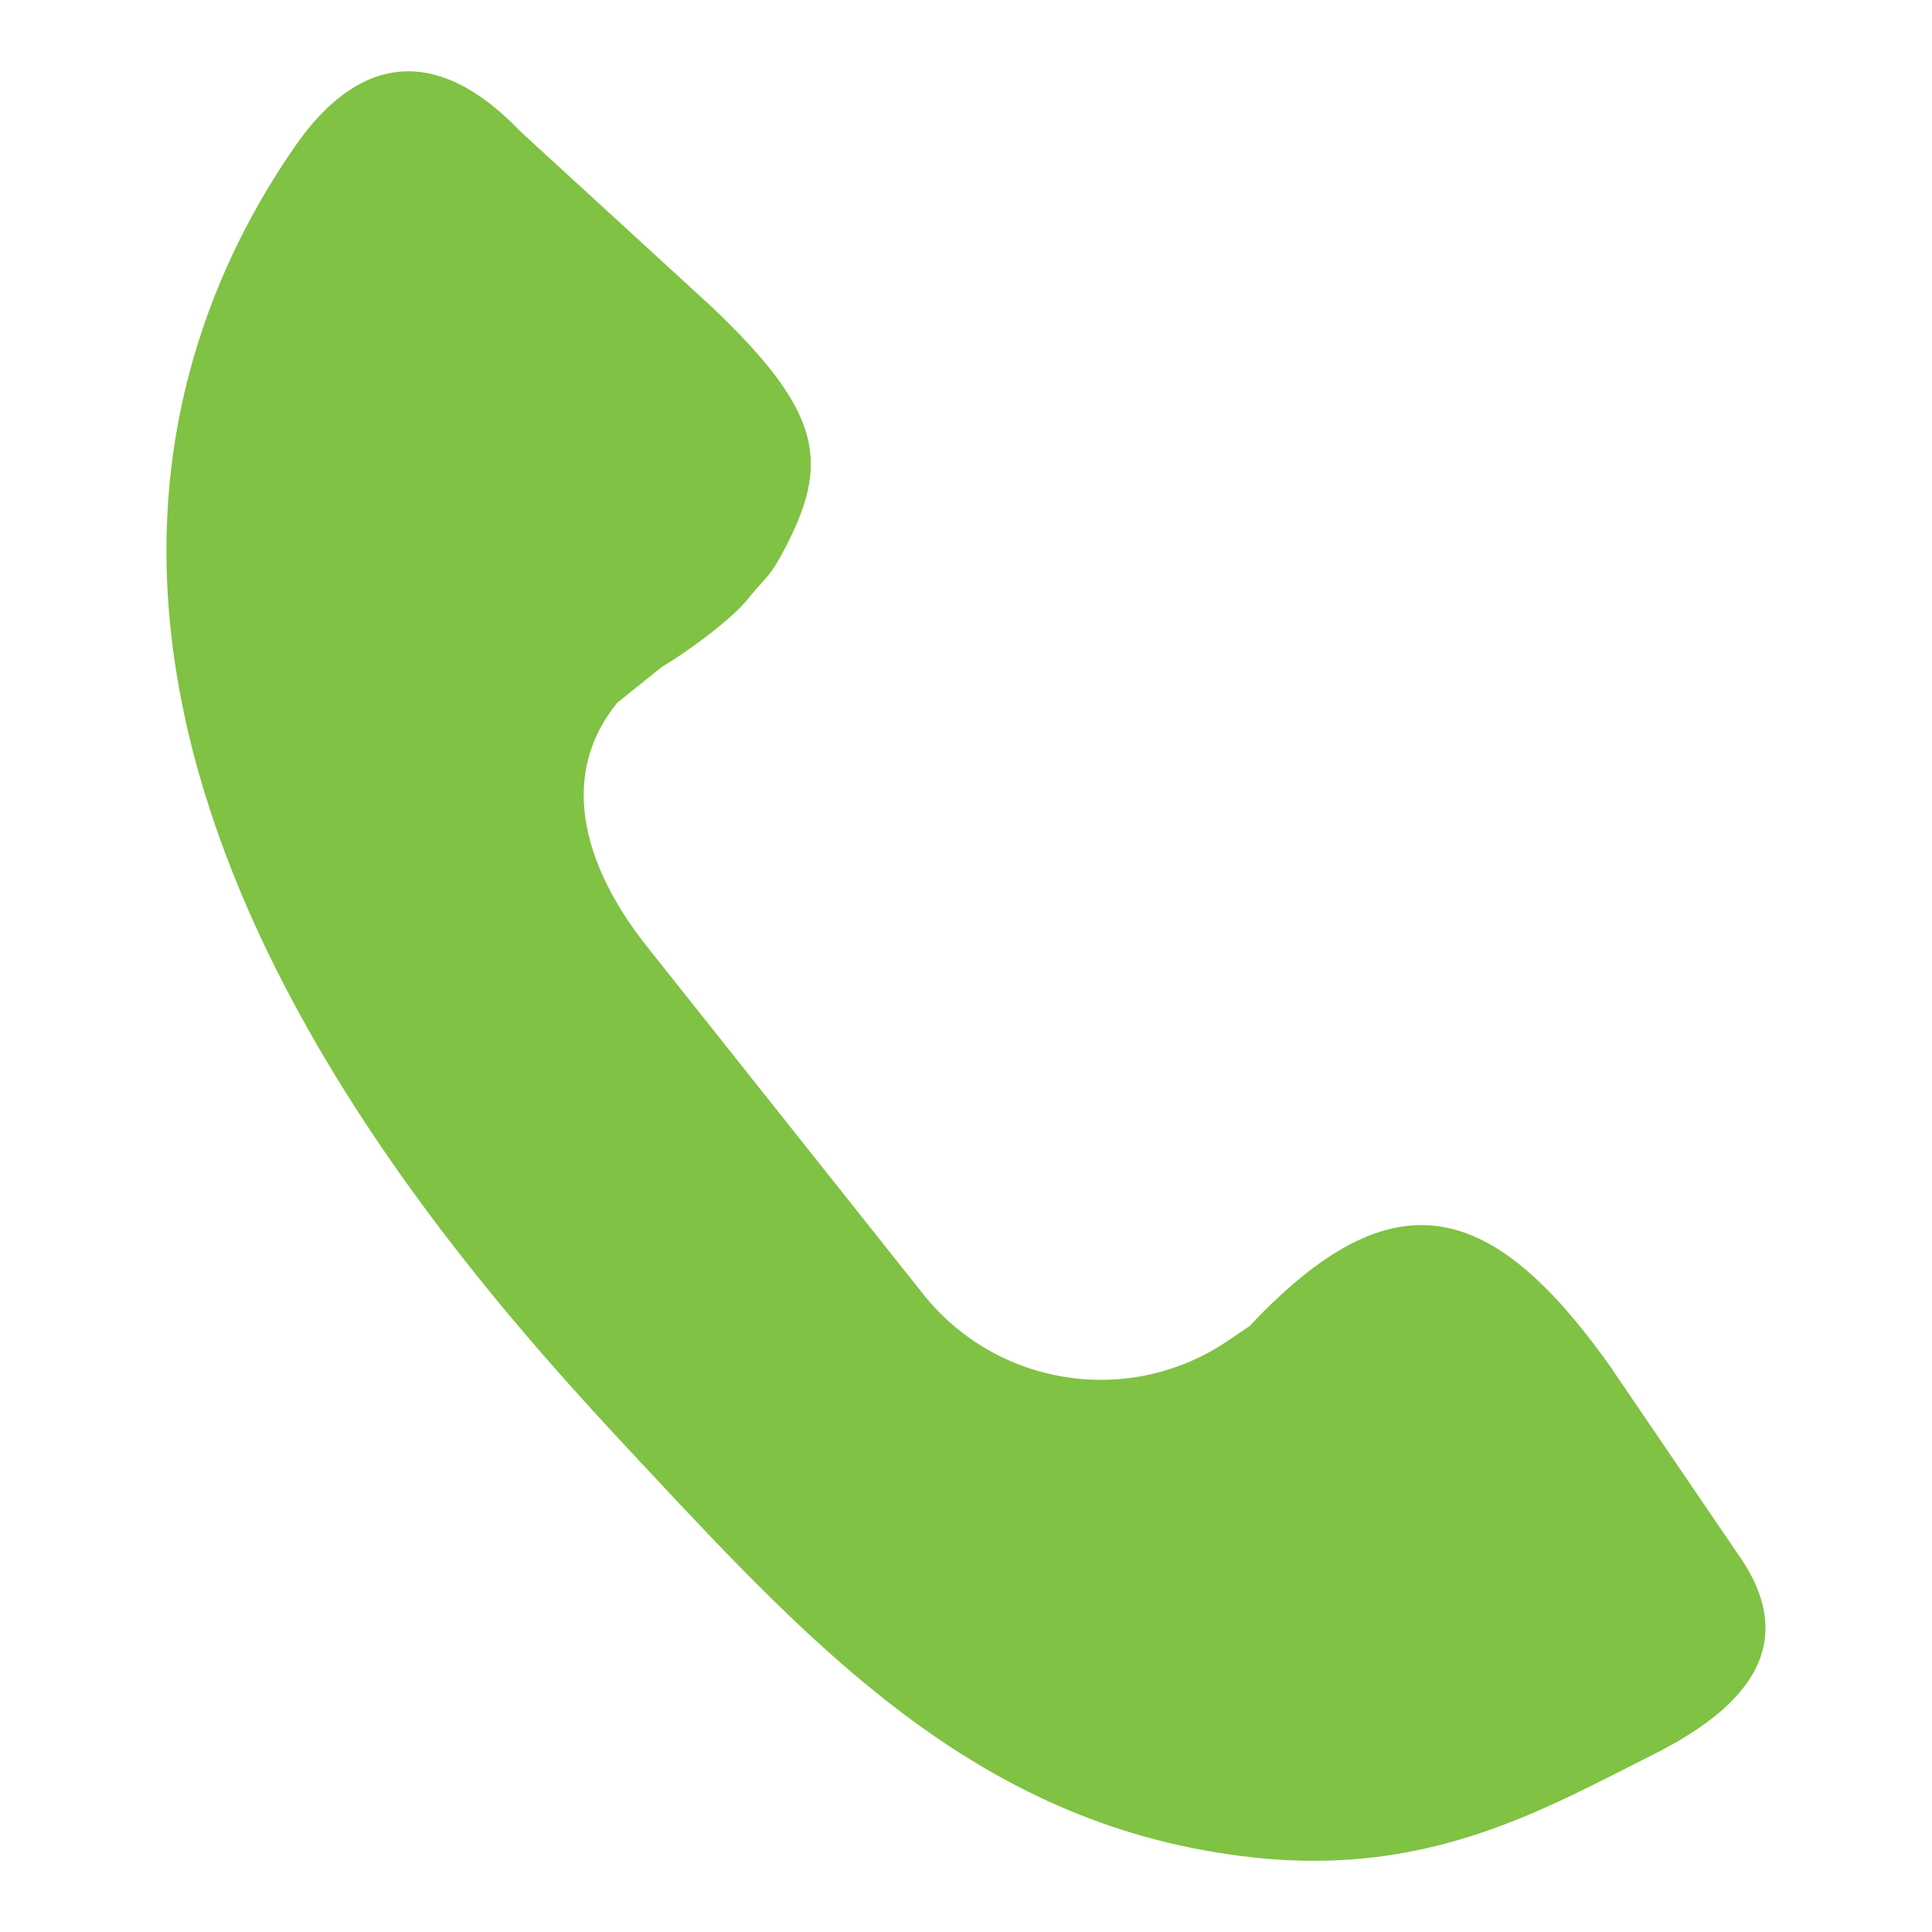
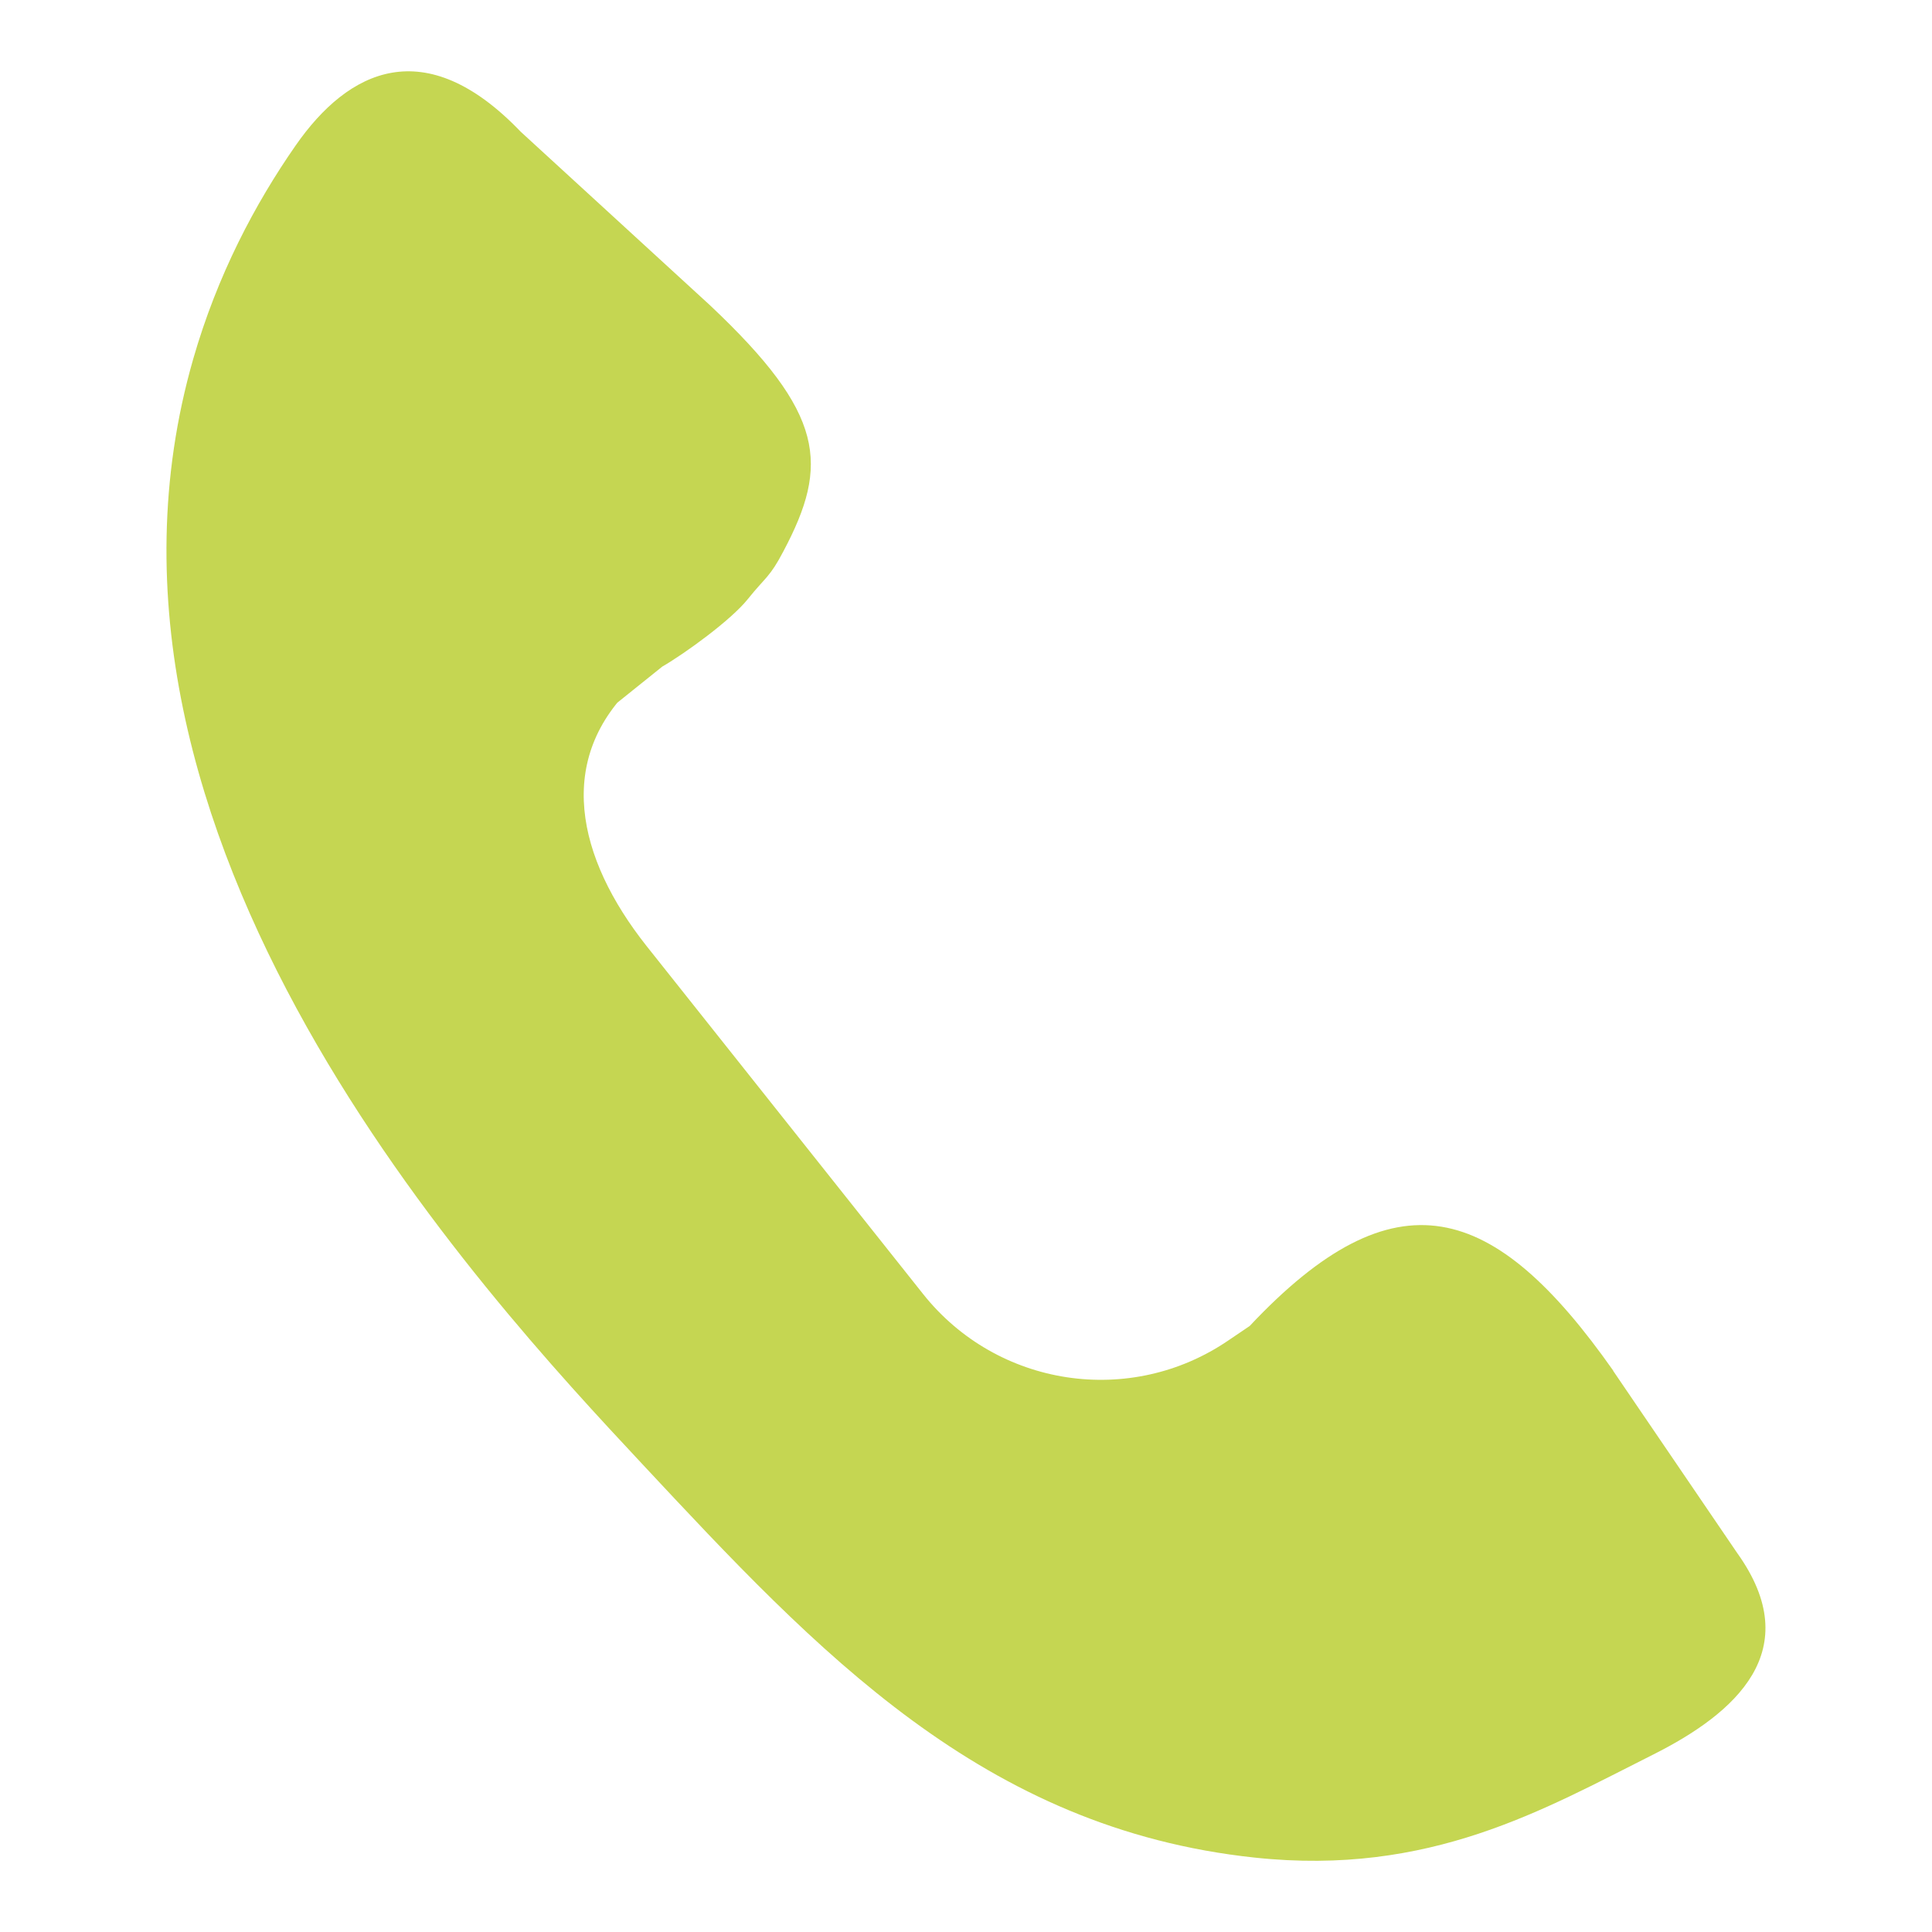
<svg xmlns="http://www.w3.org/2000/svg" id="Layer_1" data-name="Layer 1" viewBox="0 0 60 60">
  <defs>
    <style>
      .cls-1 {
-         fill: #80c243;
-         stroke-width: 0px;
+         fill: #c5d652;
      }
    </style>
  </defs>
-   <path class="cls-1" d="M50.09,42.56l3.86,5.67c2.17,3.03-.06,4.98-2.61,6.26-3.39,1.7-6.93,3.78-12.37,3.2-8.45-.9-13.57-6.38-19.03-12.23C15.01,40.18,1.74,25.98,6,11.15c.75-2.61,1.92-4.82,3.18-6.63,1.64-2.36,4.02-3.53,6.99-.43l5.89,5.4c3.57,3.37,3.7,4.93,2.27,7.63-.43.82-.54.78-1.11,1.49-.51.64-1.94,1.68-2.65,2.09l-1.57,1.26c-.07.04.81-.81.75-.75-2.54,2.34-1.84,5.43.33,8.17l8.59,10.81c2.3,2.89,6.44,3.52,9.49,1.43l.65-.44c4.52-4.81,7.59-3.88,11.3,1.4Z" />
+   <path class="cls-1" d="M50.09,42.56l3.86,5.67c2.17,3.03-.06,4.98-2.61,6.26-3.39,1.7-6.93,3.78-12.37,3.2-8.45-.9-13.57-6.38-19.03-12.23C15.01,40.18,1.74,25.98,6,11.15c.75-2.61,1.92-4.82,3.18-6.63,1.64-2.36,4.02-3.53,6.99-.43l5.89,5.4c3.57,3.37,3.7,4.93,2.27,7.63-.43.82-.54.78-1.11,1.49-.51.64-1.94,1.68-2.65,2.09l-1.57,1.26c-.07.04.81-.81.75-.75-2.54,2.34-1.84,5.43.33,8.17l8.59,10.81c2.3,2.89,6.44,3.52,9.49,1.43l.65-.44c4.52-4.81,7.59-3.88,11.3,1.4l-.02-.02Z" />
</svg>
